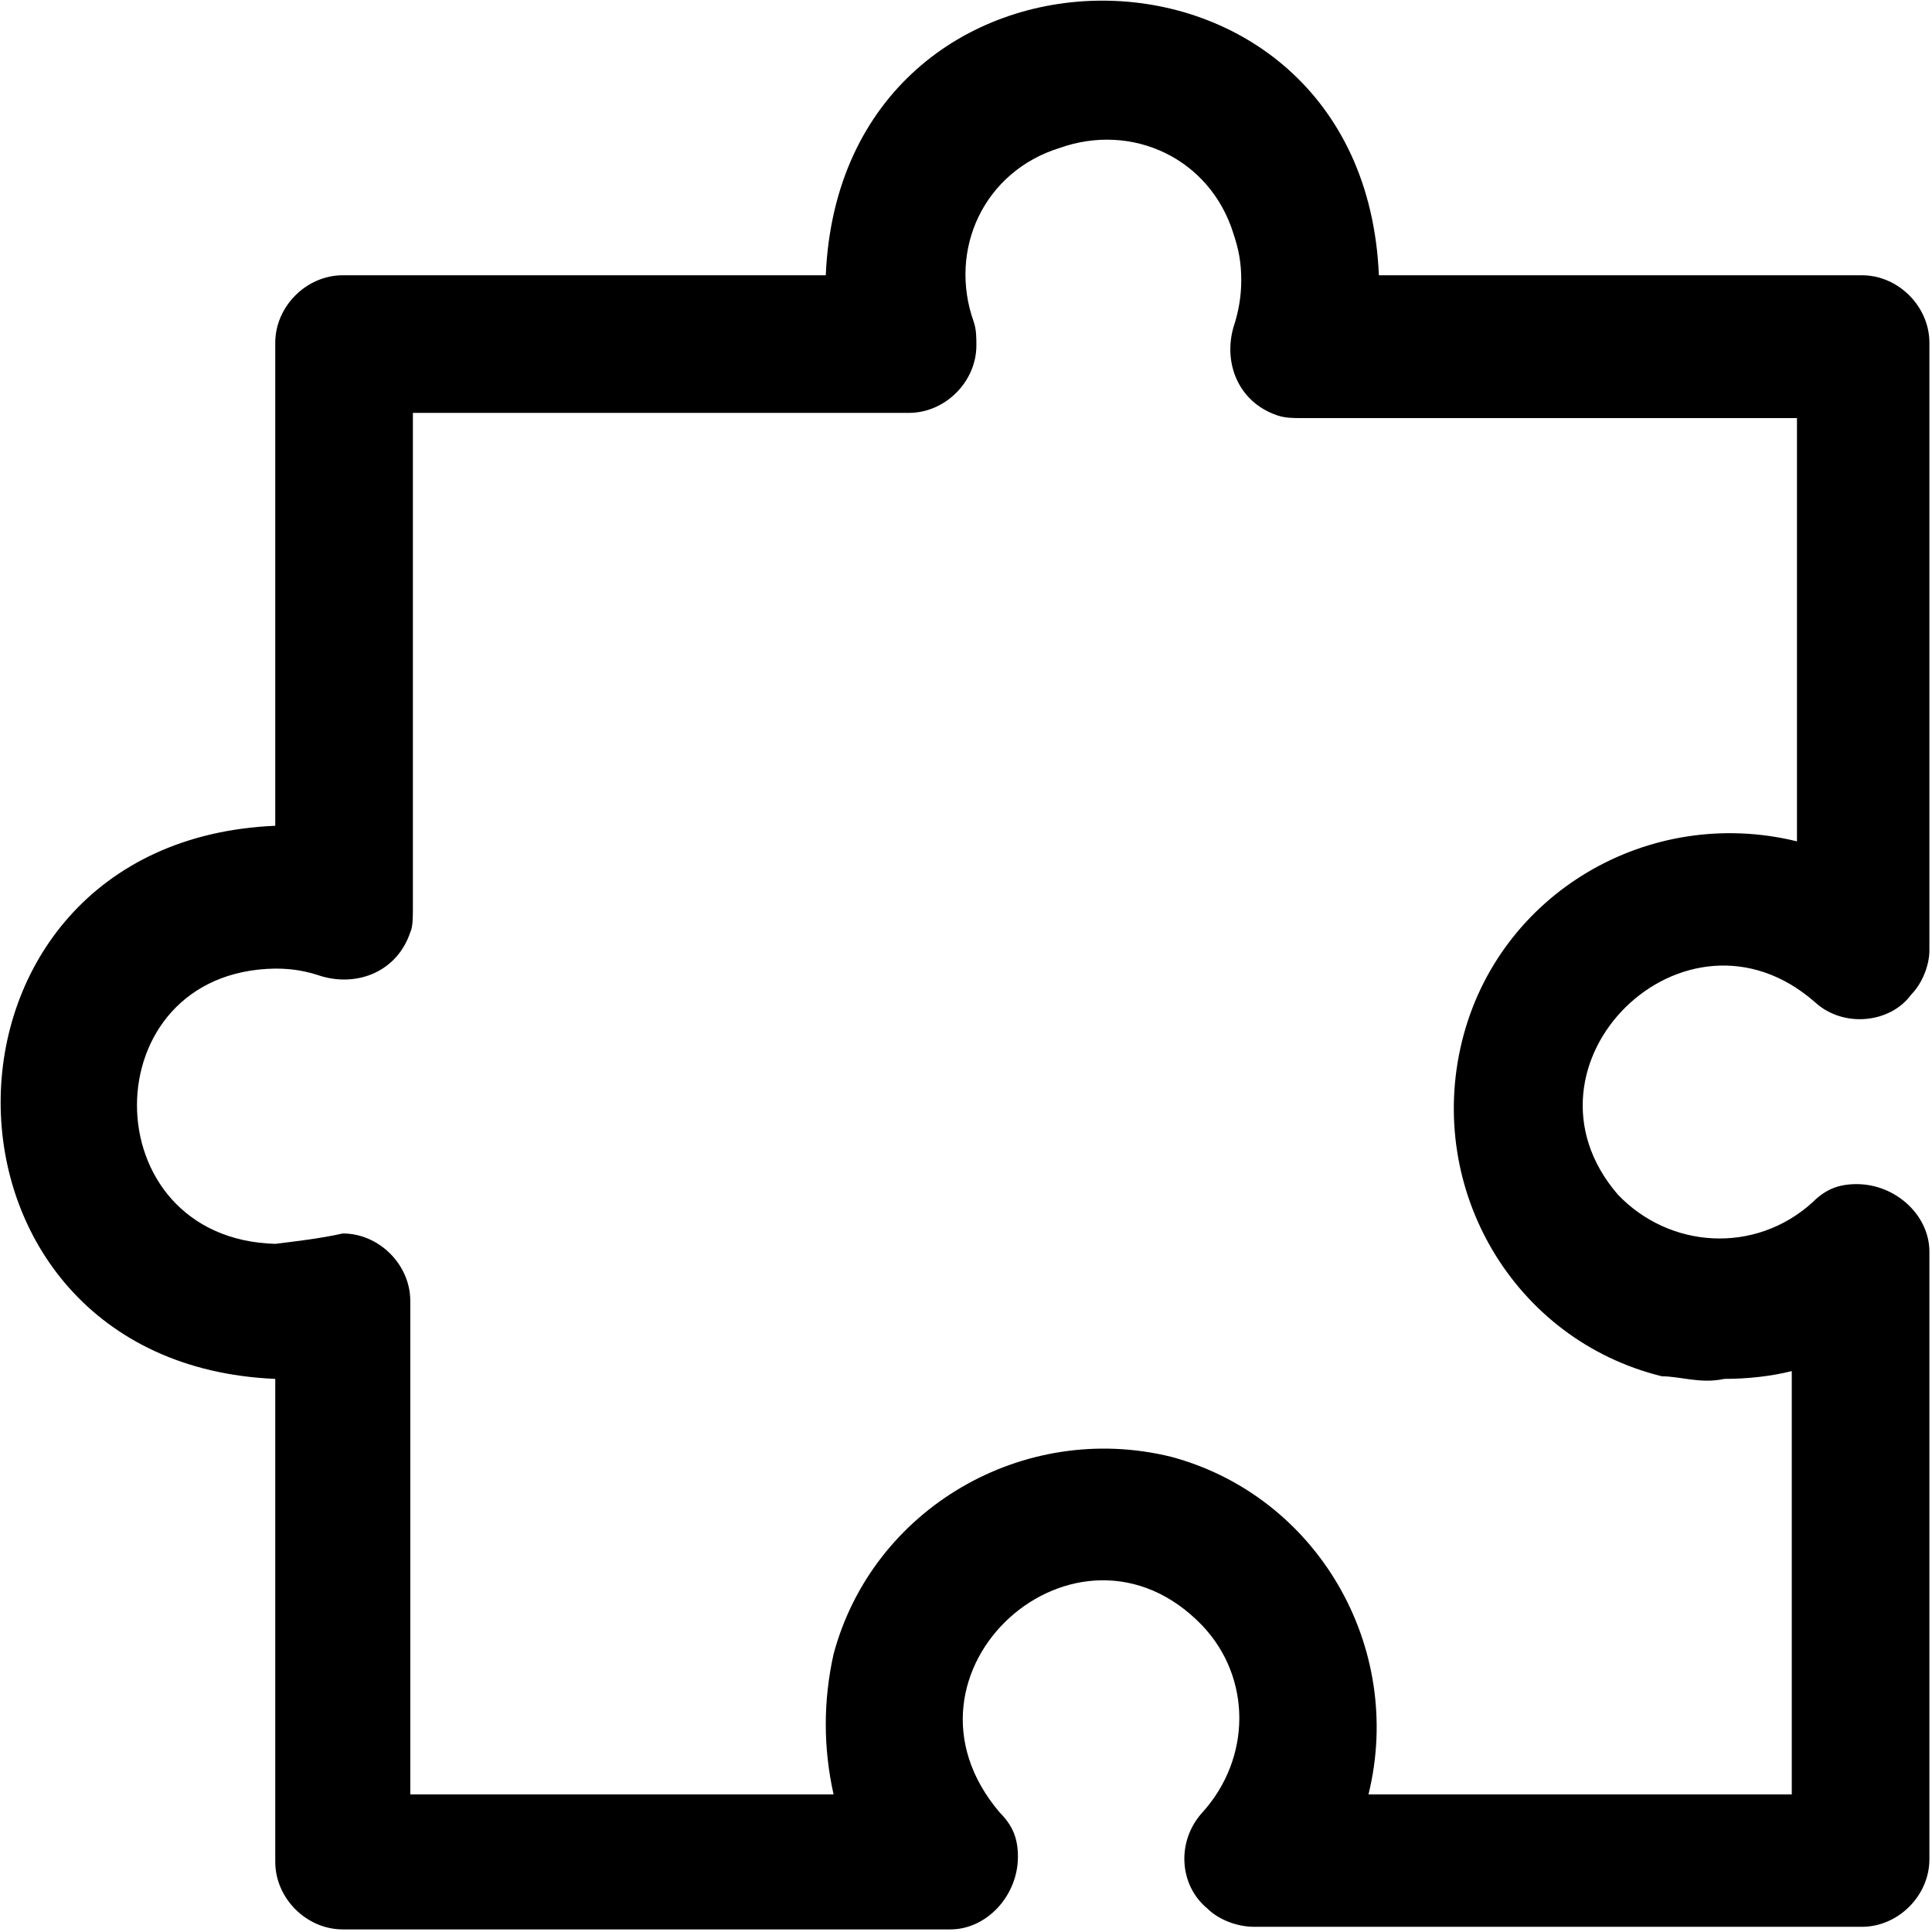
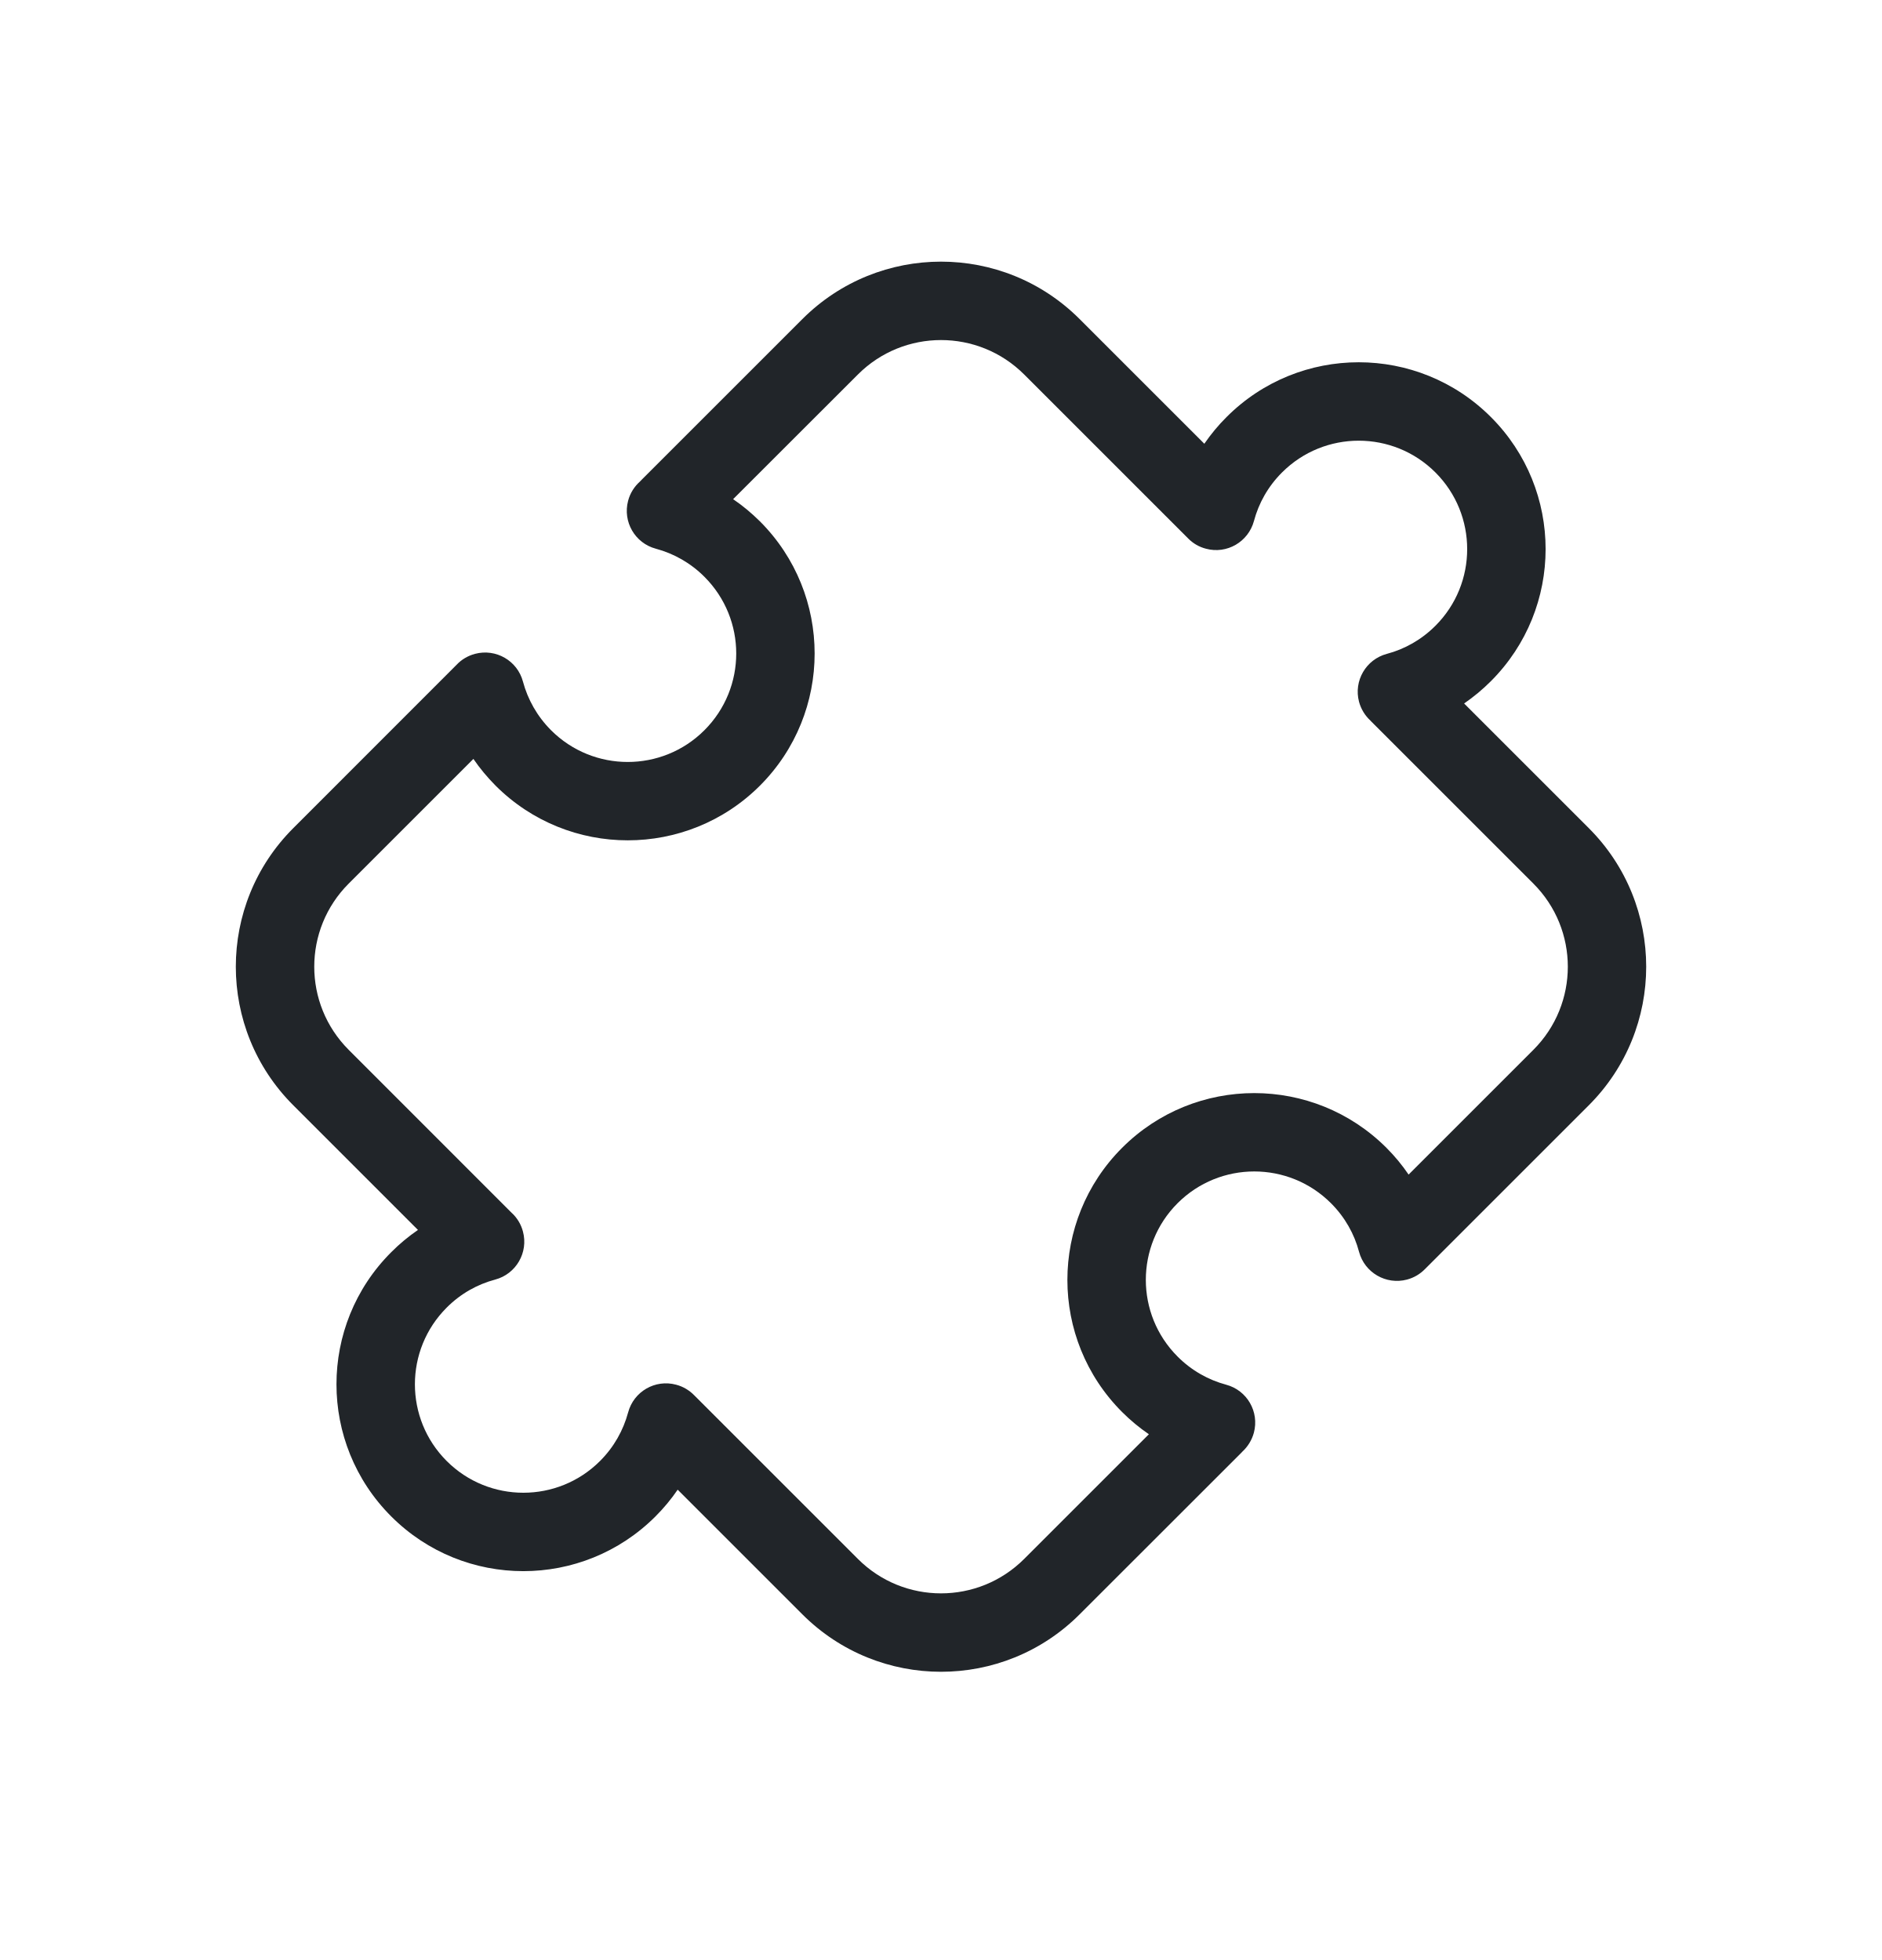
- <svg xmlns="http://www.w3.org/2000/svg" width="24px" height="24px" version="1.1" id="Layer_1" x="0px" y="0px" viewBox="0 0 74.4 74.4" style="enable-background:new 0 0 74.4 74.4;" xml:space="preserve" preserveAspectRatio="xMinYMid meet">
-   <path d="M69.9,38.6c1.1,1,2.9,0.8,3.7-0.3c0.4-0.4,0.7-1.1,0.7-1.7V13.2c0-1.4-1.2-2.6-2.6-2.6l0,0H53.1c-0.6-14.1-20.7-14.1-21.3,0  H13.2c-1.4,0-2.6,1.2-2.6,2.6l0,0v18.6c-14.1,0.6-14.1,20.7,0,21.3v18.6c0,1.4,1.2,2.6,2.6,2.6l0,0h23.4c1.4,0,2.6-1.3,2.6-2.8  c0-0.7-0.2-1.2-0.7-1.7c-4.6-5.4,3-12.2,7.8-7.2c1.9,2,1.9,5.1,0,7.2c-1,1.1-0.9,2.8,0.2,3.7c0.4,0.4,1.1,0.7,1.8,0.7h23.4  c1.4,0,2.6-1.2,2.6-2.6l0,0V48.2c0-1.4-1.3-2.6-2.8-2.6c-0.7,0-1.2,0.2-1.7,0.7c-2.2,2-5.5,1.8-7.5-0.3l0,0  C58,41,64.9,34.2,69.9,38.6z M66.4,53.1c0.9,0,1.8-0.1,2.6-0.3v16.3H52.7c1.4-5.7-2-11.5-7.6-13c-5.7-1.4-11.5,2-13,7.6  c-0.4,1.8-0.4,3.6,0,5.4H15.8v-19c0-1.4-1.2-2.6-2.6-2.6l0,0c-0.9,0.2-1.8,0.3-2.6,0.4c-7.1-0.2-7.1-10.5,0-10.6  c0.7,0,1.2,0.1,1.8,0.3c1.4,0.4,2.9-0.2,3.4-1.7c0.1-0.2,0.1-0.6,0.1-0.9V15.9H35c1.4,0,2.6-1.2,2.6-2.6c0-0.3,0-0.6-0.1-0.9  c-1-2.8,0.4-5.8,3.3-6.7c2.8-1,5.8,0.4,6.7,3.3c0.2,0.6,0.3,1.1,0.3,1.8l0,0c0,0.6-0.1,1.2-0.3,1.8c-0.4,1.4,0.2,2.9,1.7,3.4  c0.3,0.1,0.6,0.1,0.9,0.1h19.1v16.3c-5.7-1.4-11.5,2-12.9,7.7c-1.4,5.7,2,11.5,7.7,12.9C64.7,53,65.5,53.3,66.4,53.1L66.4,53.1z" />
+ <svg xmlns="http://www.w3.org/2000/svg" width="24" height="25" viewBox="0 0 24 25" fill="none" preserveAspectRatio="xMinYMid meet">
+   <path fill-rule="evenodd" clip-rule="evenodd" d="M10.232 4.07C11.209 3.093 12.792 3.093 13.768 4.07L15.358 5.66C15.441 5.54 15.535 5.425 15.642 5.319C16.572 4.388 18.081 4.388 19.012 5.319C19.943 6.249 19.943 7.758 19.012 8.689C18.905 8.796 18.791 8.89 18.671 8.973L20.261 10.563C21.237 11.539 21.237 13.122 20.261 14.098L18.181 16.178L18.171 16.188C18.11 16.25 18.033 16.297 17.943 16.321C17.676 16.392 17.402 16.233 17.331 15.967C17.271 15.74 17.152 15.526 16.973 15.347C16.433 14.807 15.557 14.807 15.017 15.347C14.477 15.887 14.477 16.763 15.017 17.303C15.195 17.482 15.41 17.601 15.636 17.662C15.903 17.733 16.061 18.007 15.99 18.274C15.964 18.37 15.912 18.452 15.844 18.515C15.837 18.521 15.831 18.528 15.825 18.535L13.768 20.591C12.792 21.568 11.209 21.568 10.232 20.591L8.642 19.001C8.56 19.121 8.466 19.235 8.359 19.342C7.428 20.273 5.919 20.273 4.989 19.342C4.058 18.411 4.058 16.902 4.989 15.972C5.095 15.865 5.209 15.771 5.33 15.688L3.74 14.098C2.763 13.122 2.763 11.539 3.74 10.563L5.823 8.479C5.884 8.414 5.964 8.365 6.057 8.34C6.324 8.269 6.598 8.427 6.669 8.694C6.73 8.921 6.849 9.135 7.027 9.314C7.567 9.854 8.443 9.854 8.983 9.314C9.524 8.773 9.524 7.898 8.983 7.357C8.805 7.179 8.591 7.06 8.364 6.999C8.097 6.928 7.939 6.654 8.01 6.387C8.036 6.288 8.091 6.204 8.162 6.141C8.169 6.134 8.176 6.126 8.183 6.119L10.232 4.07ZM9.349 6.367C9.47 6.449 9.584 6.544 9.691 6.65C10.621 7.581 10.621 9.09 9.691 10.021C8.76 10.951 7.251 10.951 6.32 10.021C6.214 9.914 6.119 9.8 6.037 9.68L4.447 11.27C3.861 11.856 3.861 12.805 4.447 13.391L6.531 15.476L6.532 15.476C6.596 15.537 6.645 15.617 6.669 15.709C6.74 15.975 6.582 16.25 6.315 16.321C6.089 16.381 5.874 16.5 5.696 16.679C5.156 17.219 5.156 18.095 5.696 18.635C6.236 19.175 7.112 19.175 7.652 18.635C7.831 18.456 7.949 18.242 8.01 18.016C8.081 17.749 8.355 17.59 8.622 17.662C8.714 17.686 8.793 17.735 8.855 17.799L8.855 17.799L10.94 19.884C11.525 20.47 12.475 20.47 13.061 19.884L14.651 18.294C14.531 18.212 14.416 18.117 14.31 18.011C13.379 17.08 13.379 15.571 14.31 14.64C15.24 13.71 16.749 13.71 17.68 14.64C17.787 14.747 17.881 14.861 17.963 14.982L19.554 13.391C20.14 12.805 20.14 11.856 19.554 11.27L17.489 9.205C17.484 9.2 17.48 9.195 17.475 9.19C17.408 9.128 17.357 9.047 17.331 8.952C17.26 8.685 17.419 8.411 17.686 8.34C17.912 8.28 18.126 8.161 18.305 7.982C18.845 7.442 18.845 6.566 18.305 6.026C17.765 5.486 16.889 5.486 16.349 6.026C16.17 6.205 16.051 6.419 15.991 6.645C15.919 6.912 15.645 7.071 15.379 6.999C15.29 6.976 15.213 6.93 15.153 6.869L15.152 6.868L13.061 4.777C12.475 4.191 11.525 4.191 10.94 4.777L9.349 6.367Z" fill="#212529" />
</svg>
